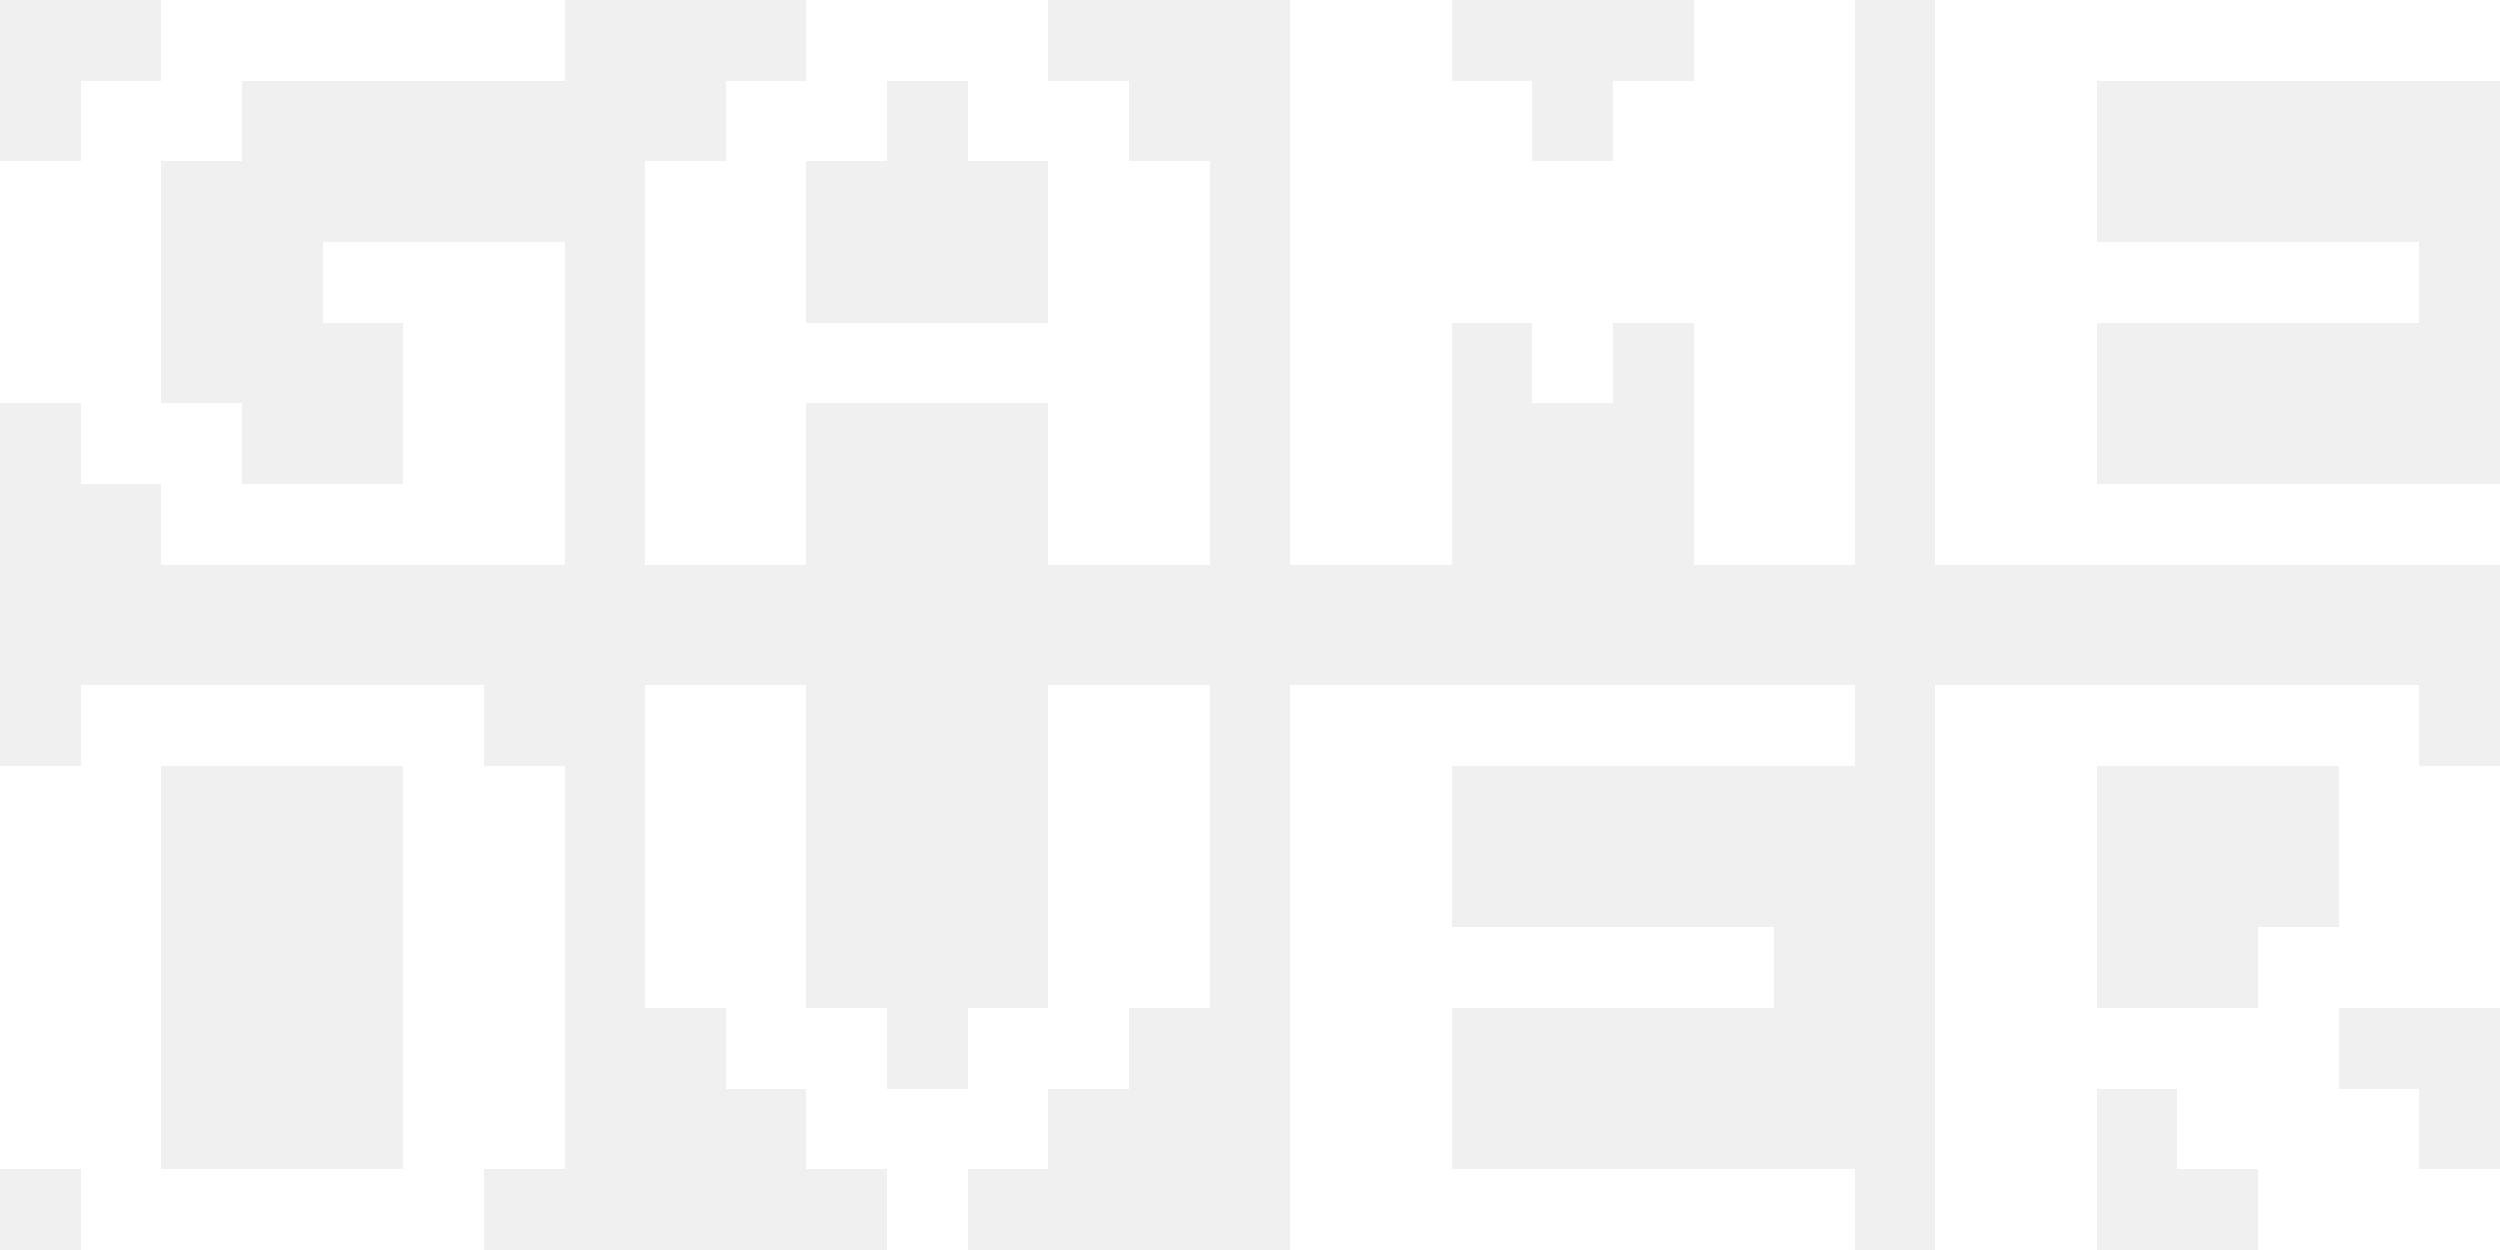
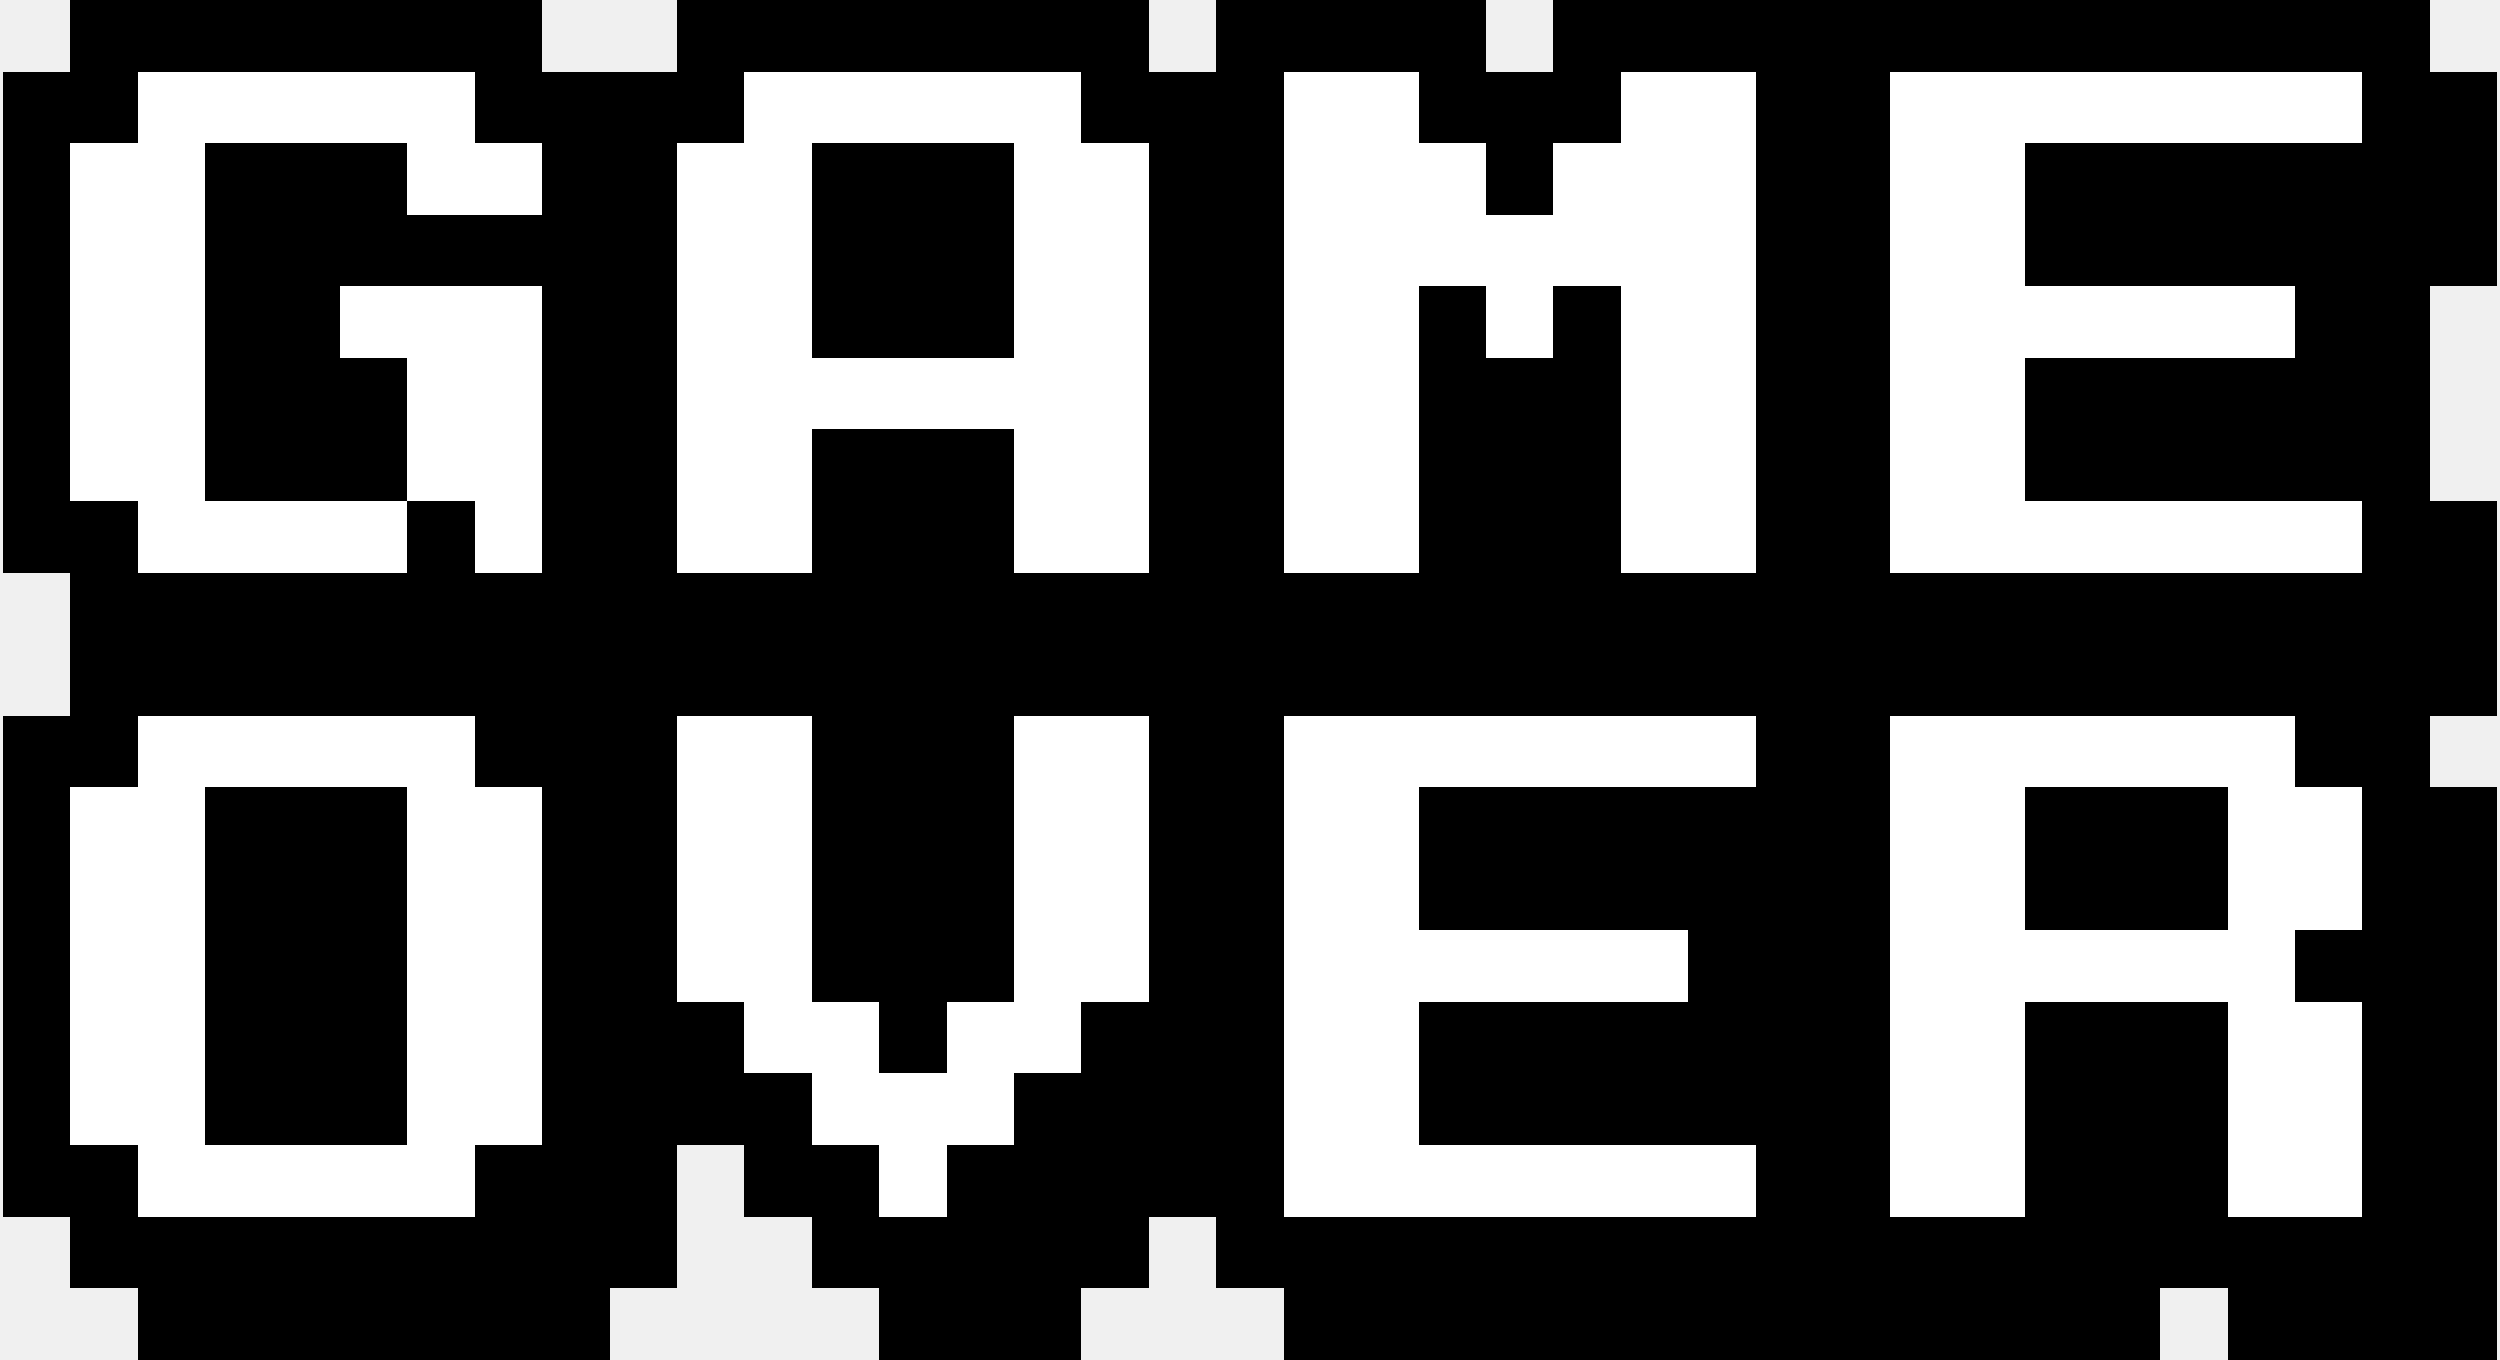
- <svg xmlns="http://www.w3.org/2000/svg" viewBox="0 0 31 15.5" width="310" height="155" shape-rendering="crispEdges">
-   <path fill="#fff" d="M2 0h5v1h-5zM10 0h3v1h-3zM16 0h2v1h-2zM21 0h2v1h-2zM24 0h7v1h-7zM1 1h2v1h-2zM9 1h2v1h-2zM12 1h2v1h-2zM16 1h3v1h-3zM20 1h3v1h-3zM24 1h2v1h-2zM0 2h2v1h-2zM8 2h2v1h-2zM13 2h2v1h-2zM16 2h7v1h-7zM24 2h2v1h-2zM0 3h2v1h-2zM4 3h3v1h-3zM8 3h2v1h-2zM13 3h2v1h-2zM16 3h7v1h-7zM24 3h6v1h-6zM0 4h2v1h-2zM5 4h2v1h-2zM8 4h7v1h-7zM16 4h2v1h-2zM19 4h1v1h-1zM21 4h2v1h-2zM24 4h2v1h-2zM1 5h2v1h-2zM5 5h2v1h-2zM8 5h2v1h-2zM13 5h2v1h-2zM16 5h2v1h-2zM21 5h2v1h-2zM24 5h2v1h-2zM2 6h5v1h-5zM8 6h2v1h-2zM13 6h2v1h-2zM16 6h2v1h-2zM21 6h2v1h-2zM24 6h7v1h-7zM1 8.5h5v1h-5zM8 8.5h2v1h-2zM13 8.5h2v1h-2zM16 8.5h7v1h-7zM24 8.5h6v1h-6zM0 9.5h2v1h-2zM5 9.5h2v1h-2zM8 9.5h2v1h-2zM13 9.5h2v1h-2zM16 9.5h2v1h-2zM24 9.5h2v1h-2zM29 9.5h2v1h-2zM0 10.5h2v1h-2zM5 10.5h2v1h-2zM8 10.5h2v1h-2zM13 10.5h2v1h-2zM16 10.5h2v1h-2zM24 10.5h2v1h-2zM29 10.5h2v1h-2zM0 11.5h2v1h-2zM5 11.5h2v1h-2zM8 11.5h2v1h-2zM13 11.5h2v1h-2zM16 11.5h6v1h-6zM24 11.5h2v1h-2zM28 11.5h3v1h-3zM0 12.5h2v1h-2zM5 12.5h2v1h-2zM9 12.5h2v1h-2zM12 12.5h2v1h-2zM16 12.5h2v1h-2zM24 12.5h5v1h-5zM0 13.5h2v1h-2zM5 13.5h2v1h-2zM10 13.5h3v1h-3zM16 13.5h2v1h-2zM24 13.5h2v1h-2zM27 13.5h3v1h-3zM1 14.5h5v1h-5zM11 14.5h1v1h-1zM16 14.5h7v1h-7zM24 14.5h2v1h-2zM28 14.5h3v1h-3z" />
+ <svg xmlns="http://www.w3.org/2000/svg" viewBox="0 0 37 20.169" width="296" height="161" shape-rendering="crispEdges">
+   <g transform="scale(1 1.0615)">
+     <path fill="#000" d="M1 0h7v1h-7zM10 0h7v1h-7zM18 0h4v1h-4zM23 0h13v1h-13zM0 1h2v1h-2zM7 1h4v1h-4zM16 1h3v1h-3zM21 1h3v1h-3zM26 1h2v1h-2zM35 1h2v1h-2zM0 2h1v1h-1zM3 2h3v1h-3zM8 2h2v1h-2zM12 2h3v1h-3zM17 2h2v1h-2zM22 2h1v1h-1zM26 2h2v1h-2zM30 2h7v1h-7zM0 3h1v1h-1zM3 3h7v1h-7zM12 3h3v1h-3zM17 3h2v1h-2zM26 3h2v1h-2zM30 3h7v1h-7zM0 4h1v1h-1zM3 4h2v1h-2zM8 4h2v1h-2zM12 4h3v1h-3zM17 4h2v1h-2zM21 4h1v1h-1zM23 4h1v1h-1zM26 4h2v1h-2zM34 4h2v1h-2zM0 5h1v1h-1zM3 5h3v1h-3zM8 5h2v1h-2zM17 5h2v1h-2zM21 5h3v1h-3zM26 5h2v1h-2zM30 5h6v1h-6zM0 6h1v1h-1zM3 6h3v1h-3zM8 6h2v1h-2zM12 6h3v1h-3zM17 6h2v1h-2zM21 6h3v1h-3zM26 6h2v1h-2zM30 6h6v1h-6zM0 7h2v1h-2zM6 7h1v1h-1zM8 7h2v1h-2zM12 7h3v1h-3zM17 7h2v1h-2zM21 7h3v1h-3zM26 7h2v1h-2zM35 7h2v1h-2zM1 8h36v1h-36zM1 9h36v1h-36zM0 10h2v1h-2zM7 10h3v1h-3zM12 10h3v1h-3zM17 10h2v1h-2zM26 10h2v1h-2zM34 10h2v1h-2zM0 11h1v1h-1zM3 11h3v1h-3zM8 11h2v1h-2zM12 11h3v1h-3zM17 11h2v1h-2zM21 11h7v1h-7zM30 11h3v1h-3zM35 11h2v1h-2zM0 12h1v1h-1zM3 12h3v1h-3zM8 12h2v1h-2zM12 12h3v1h-3zM17 12h2v1h-2zM21 12h7v1h-7zM30 12h3v1h-3zM35 12h2v1h-2zM0 13h1v1h-1zM3 13h3v1h-3zM8 13h2v1h-2zM12 13h3v1h-3zM17 13h2v1h-2zM25 13h3v1h-3zM34 13h3v1h-3zM0 14h1v1h-1zM3 14h3v1h-3zM8 14h3v1h-3zM13 14h1v1h-1zM16 14h3v1h-3zM21 14h7v1h-7zM30 14h3v1h-3zM35 14h2v1h-2zM0 15h1v1h-1zM3 15h3v1h-3zM8 15h4v1h-4zM15 15h4v1h-4zM21 15h7v1h-7zM30 15h3v1h-3zM35 15h2v1h-2zM0 16h2v1h-2zM7 16h3v1h-3zM11 16h2v1h-2zM14 16h5v1h-5zM26 16h2v1h-2zM30 16h3v1h-3zM35 16h2v1h-2zM1 17h9v1h-9zM12 17h5v1h-5zM18 17h19v1h-19zM2 18h7v1h-7zM13 18h3v1h-3zM19 18h13v1h-13zM33 18h4v1h-4z" />
+     <path fill="#fff" d="M2 1h5v1h-5zM11 1h5v1h-5zM19 1h2v1h-2zM24 1h2v1h-2zM28 1h7v1h-7zM1 2h2v1h-2zM6 2h2v1h-2zM10 2h2v1h-2zM15 2h2v1h-2zM19 2h3v1h-3zM23 2h3v1h-3zM28 2h2v1h-2zM1 3h2v1h-2zM10 3h2v1h-2zM15 3h2v1h-2zM19 3h7v1h-7zM28 3h2v1h-2zM1 4h2v1h-2zM5 4h3v1h-3zM10 4h2v1h-2zM15 4h2v1h-2zM19 4h2v1h-2zM22 4h1v1h-1zM24 4h2v1h-2zM28 4h6v1h-6zM1 5h2v1h-2zM6 5h2v1h-2zM10 5h7v1h-7zM19 5h2v1h-2zM24 5h2v1h-2zM28 5h2v1h-2zM1 6h2v1h-2zM6 6h2v1h-2zM10 6h2v1h-2zM15 6h2v1h-2zM19 6h2v1h-2zM24 6h2v1h-2zM28 6h2v1h-2zM2 7h4v1h-4zM7 7h1v1h-1zM10 7h2v1h-2zM15 7h2v1h-2zM19 7h2v1h-2zM24 7h2v1h-2zM28 7h7v1h-7zM2 10h5v1h-5zM10 10h2v1h-2zM15 10h2v1h-2zM19 10h7v1h-7zM28 10h6v1h-6zM1 11h2v1h-2zM6 11h2v1h-2zM10 11h2v1h-2zM15 11h2v1h-2zM19 11h2v1h-2zM28 11h2v1h-2zM33 11h2v1h-2zM1 12h2v1h-2zM6 12h2v1h-2zM10 12h2v1h-2zM15 12h2v1h-2zM19 12h2v1h-2zM28 12h2v1h-2zM33 12h2v1h-2zM1 13h2v1h-2zM6 13h2v1h-2zM10 13h2v1h-2zM15 13h2v1h-2zM19 13h6v1h-6zM28 13h6v1h-6zM1 14h2v1h-2zM6 14h2v1h-2zM11 14h2v1h-2zM14 14h2v1h-2zM19 14h2v1h-2zM28 14h2v1h-2zM33 14h2v1h-2zM1 15h2v1h-2zM6 15h2v1h-2zM12 15h3v1h-3zM19 15h2v1h-2zM28 15h2v1h-2zM33 15h2v1h-2zM2 16h5v1h-5zM13 16h1v1h-1zM19 16h7v1h-7zM28 16h2v1h-2zM33 16h2v1h-2z" />
+   </g>
</svg>
